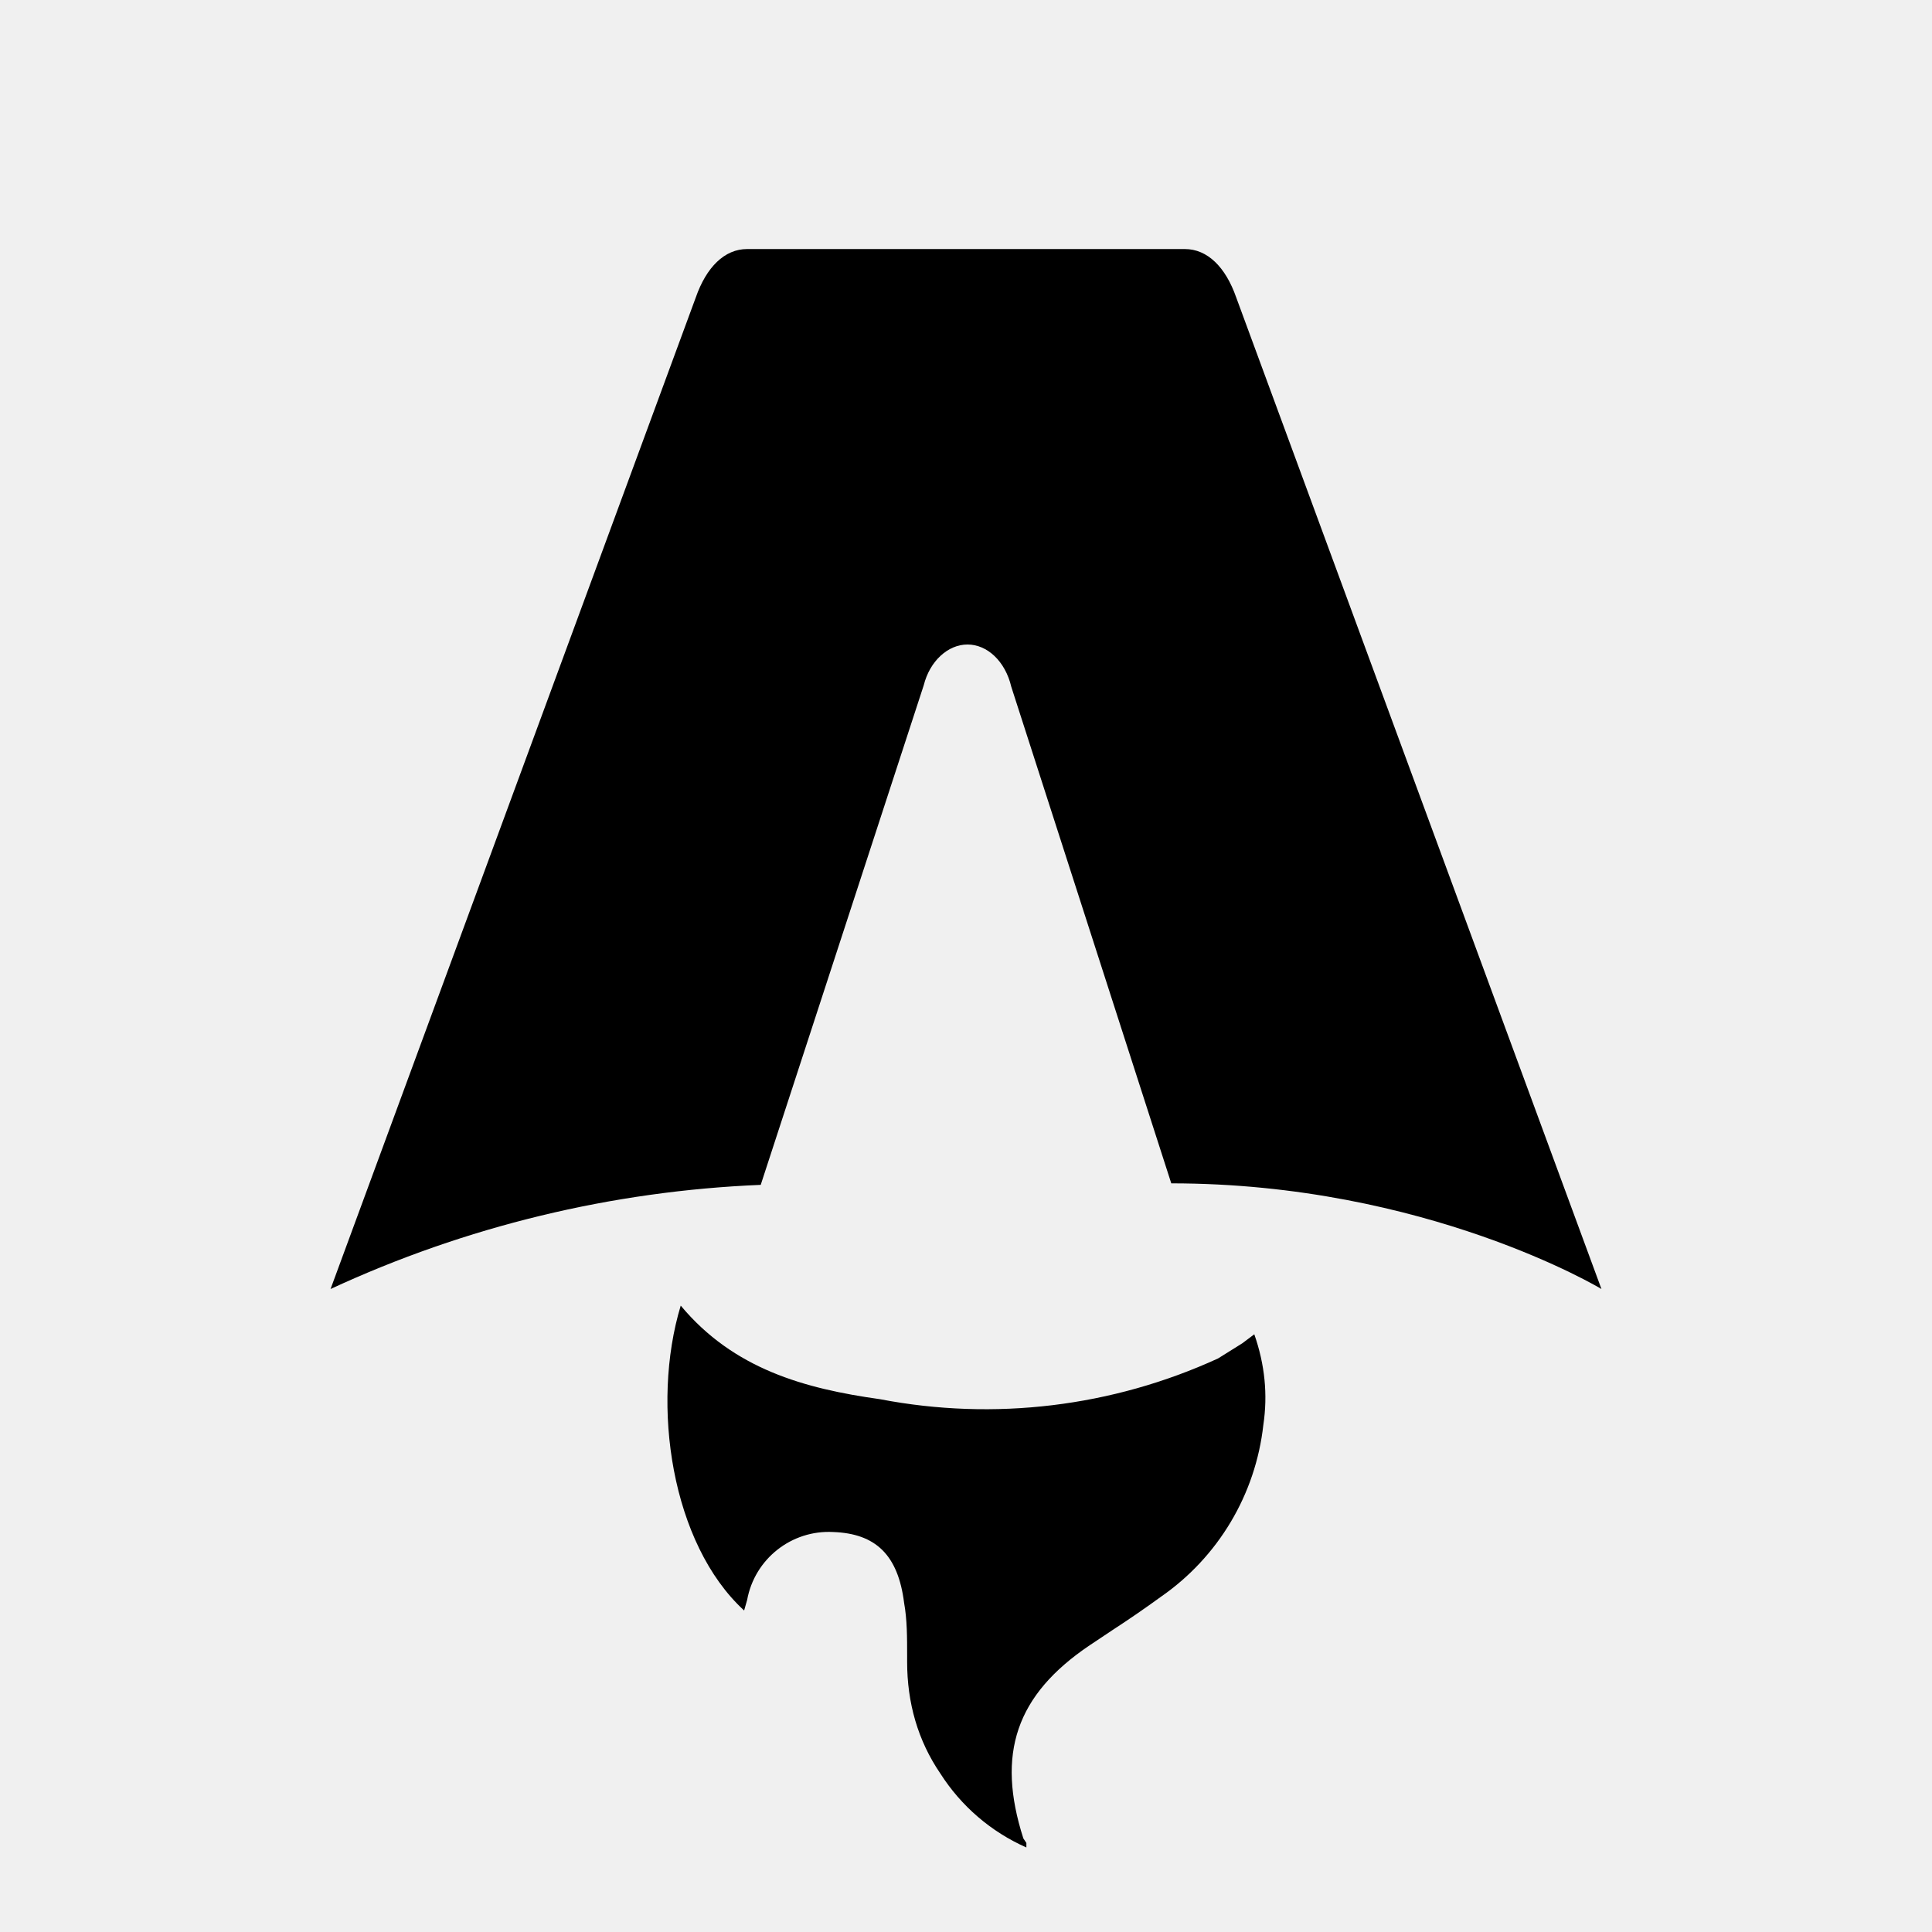
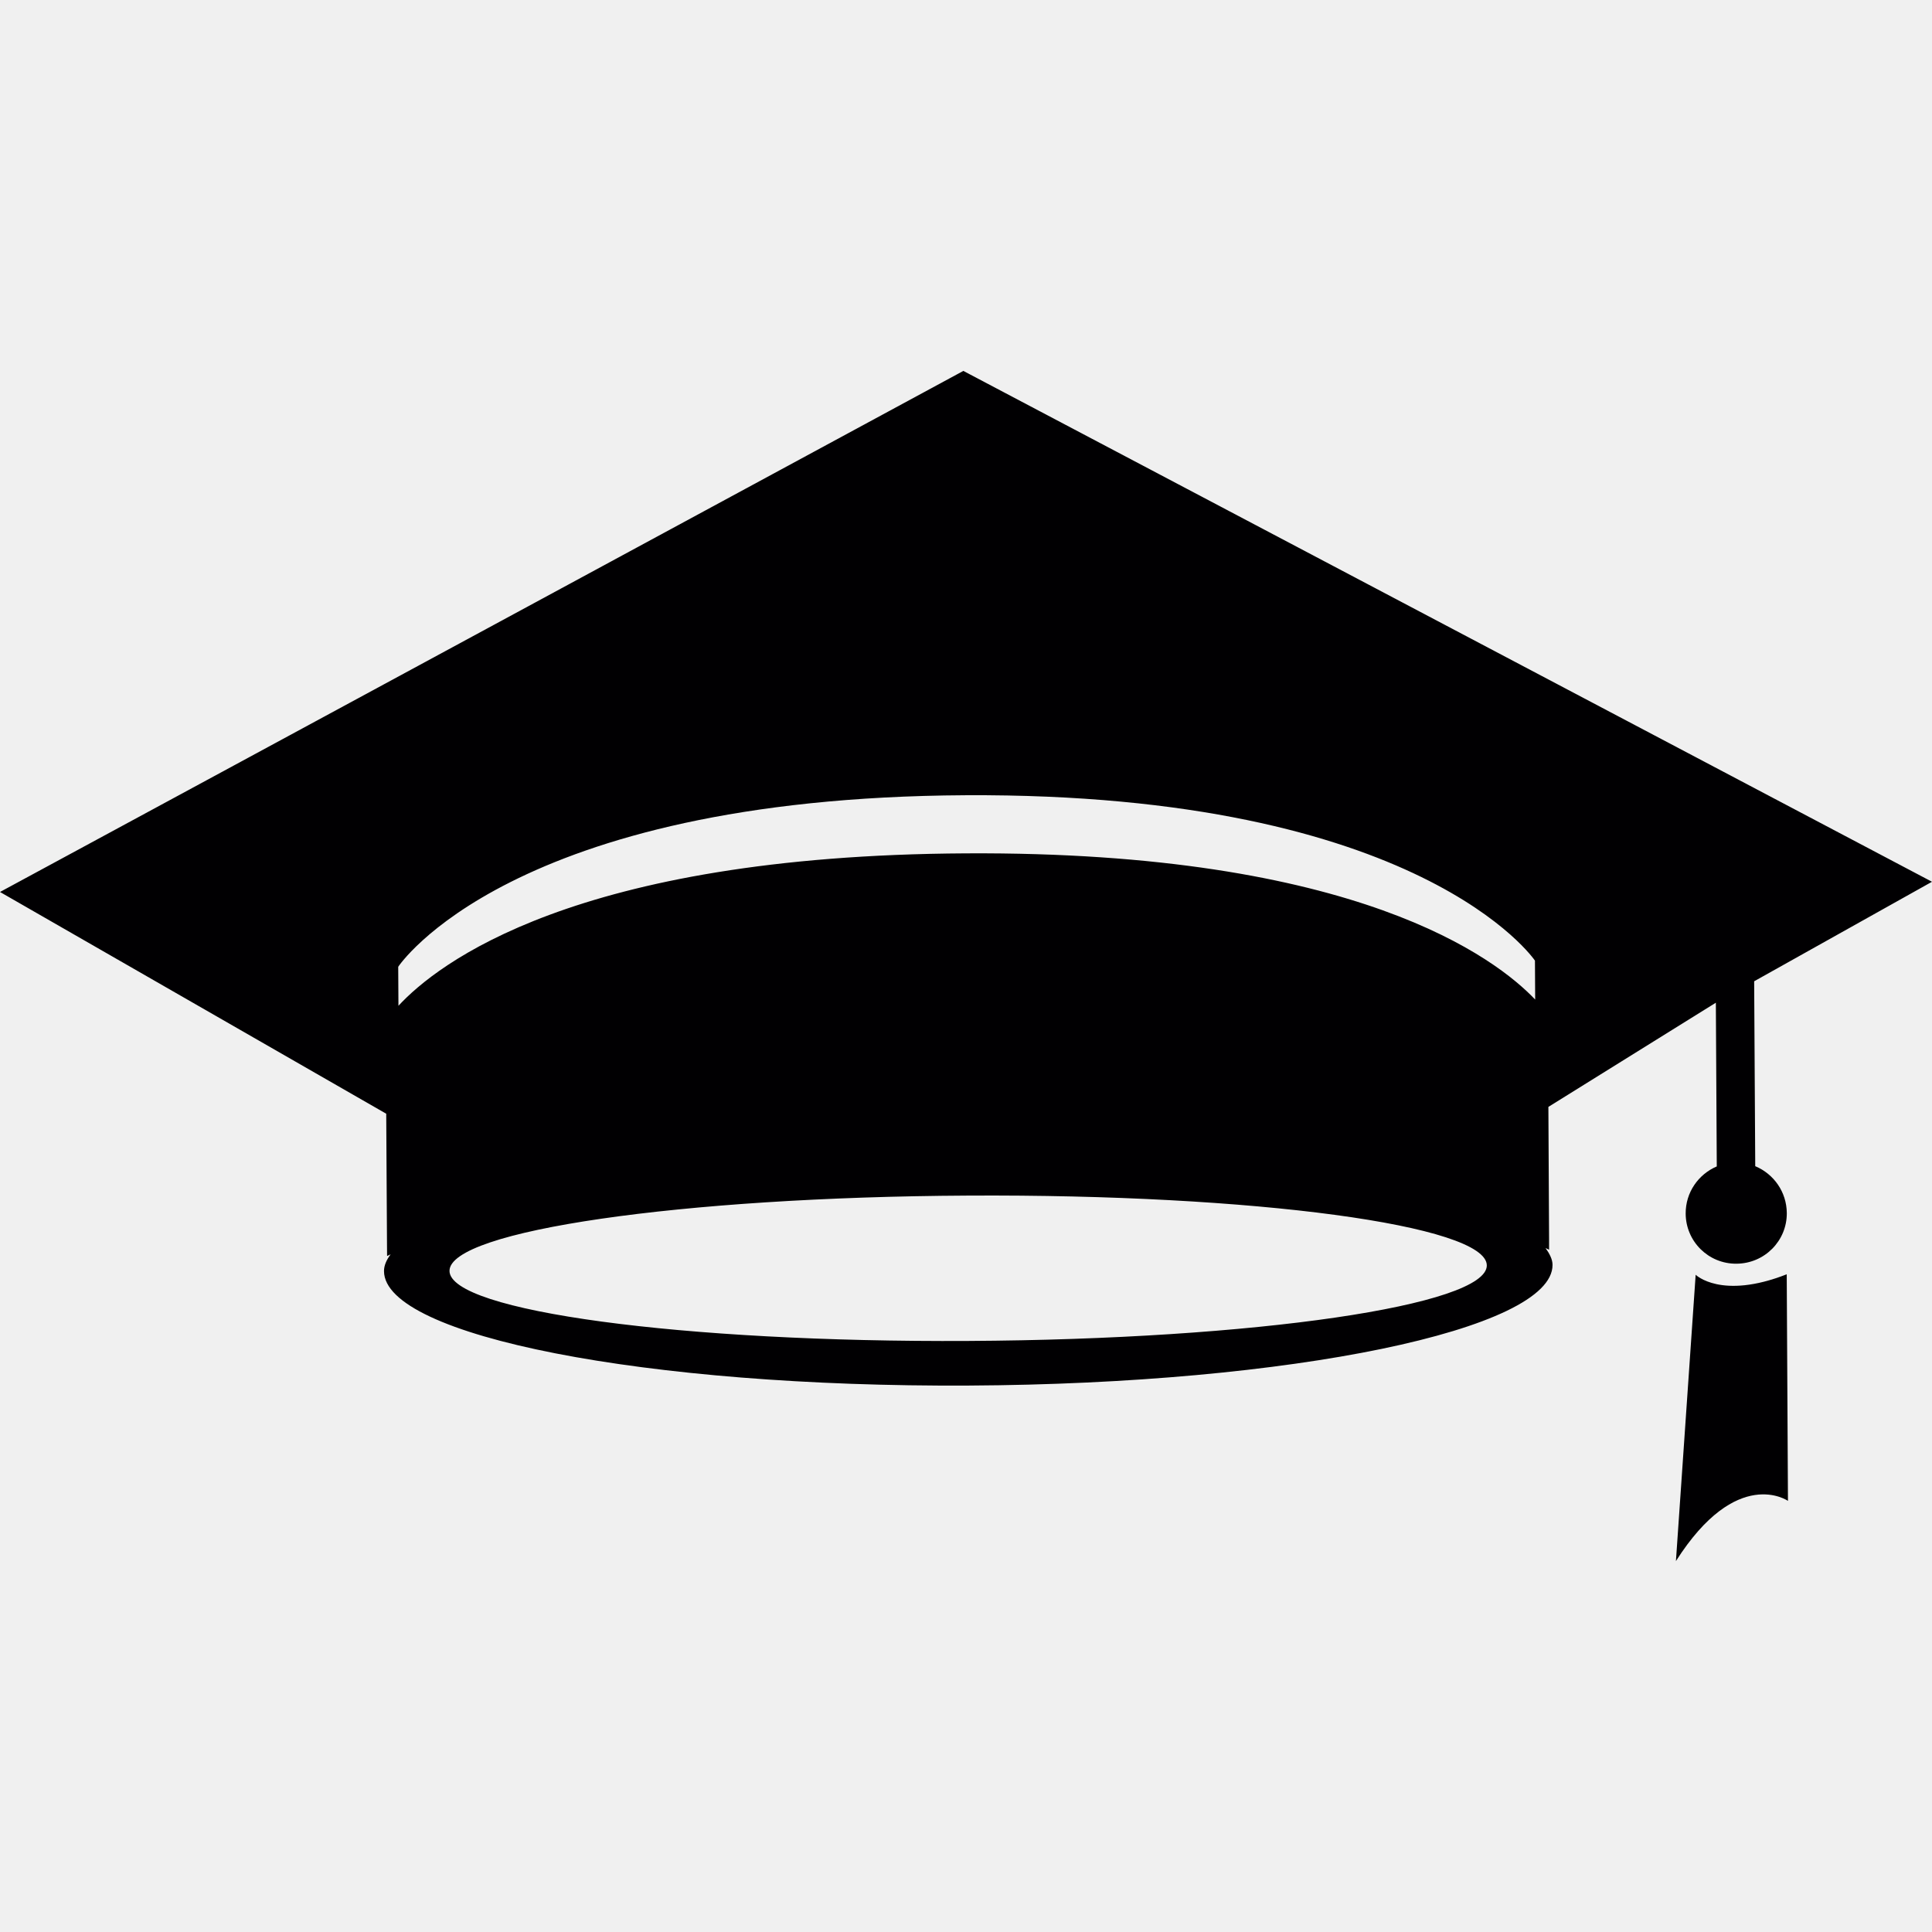
- <svg xmlns="http://www.w3.org/2000/svg" fill="none" viewBox="0 0 128 128">
-   <path d="M50.4 78.5a75.1 75.1 0 0 0-28.5 6.9l24.2-65.7c.7-2 1.9-3.2 3.4-3.2h29c1.5 0 2.7 1.2 3.4 3.2l24.2 65.7s-11.6-7-28.5-7L67 45.5c-.4-1.7-1.6-2.8-2.9-2.8-1.3 0-2.5 1.1-2.9 2.7L50.4 78.5Zm-1.1 28.2Zm-4.2-20.2c-2 6.6-.6 15.8 4.2 20.2a17.5 17.5 0 0 1 .2-.7 5.5 5.5 0 0 1 5.7-4.5c2.8.1 4.3 1.5 4.7 4.7.2 1.1.2 2.3.2 3.5v.4c0 2.7.7 5.2 2.2 7.4a13 13 0 0 0 5.7 4.9v-.3l-.2-.3c-1.8-5.6-.5-9.5 4.4-12.8l1.5-1a73 73 0 0 0 3.2-2.2 16 16 0 0 0 6.8-11.4c.3-2 .1-4-.6-6l-.8.6-1.6 1a37 37 0 0 1-22.4 2.7c-5-.7-9.7-2-13.2-6.2Z" />
-   <style>
-         path { fill: #000; }
-         @media (prefers-color-scheme: dark) {
-             path { fill: #FFF; }
-         }
-     </style>
+ <svg xmlns="http://www.w3.org/2000/svg" height="800px" width="800px" version="1.1" id="Capa_1" viewBox="0 0 245.827 245.827" xml:space="preserve">
+   <g>
+     <g>
+       <g>
+         <path style="fill:#010002;" d="M223.336,148.384l-0.137-23.527l22.628-12.662L122.576,47.195L0,113.495l49.144,28.216     l0.098,16.766l0.01,1.339l0.449-0.215c-0.518,0.703-0.85,1.426-0.84,2.149c0.039,8.246,33.326,14.772,74.41,14.548     c41.064-0.215,74.302-7.122,74.273-15.349c0-0.723-0.381-1.426-0.889-2.149l0.449,0.215v-1.339l-0.088-16.834l21.309-13.258     l0.117,20.83c-2.345,1.006-3.976,3.312-3.957,6.009c0.02,3.537,2.892,6.399,6.458,6.37c3.586-0.02,6.429-2.912,6.409-6.439     C227.332,151.657,225.691,149.371,223.336,148.384z M123.241,170.621c-36.452,0.205-66.017-3.801-66.046-8.91     c-0.029-5.11,29.496-9.399,65.949-9.585c36.462-0.205,66.017,3.781,66.037,8.881     C189.209,166.098,159.703,170.426,123.241,170.621z M195.335,127.183c-4.934-5.188-22.618-18.886-72.426-18.602     c-49.877,0.264-67.336,14.128-72.211,19.394l-0.029-4.963c0,0,14.147-21.524,72.202-21.827     c58.025-0.313,72.436,21.045,72.436,21.045L195.335,127.183z M215.755,162.199l-2.511,36.433     c7.767-12.203,14.255-7.66,14.255-7.66l-0.156-28.832C218.998,165.414,215.755,162.199,215.755,162.199z" />
+       </g>
+     </g>
+   </g>
</svg>
